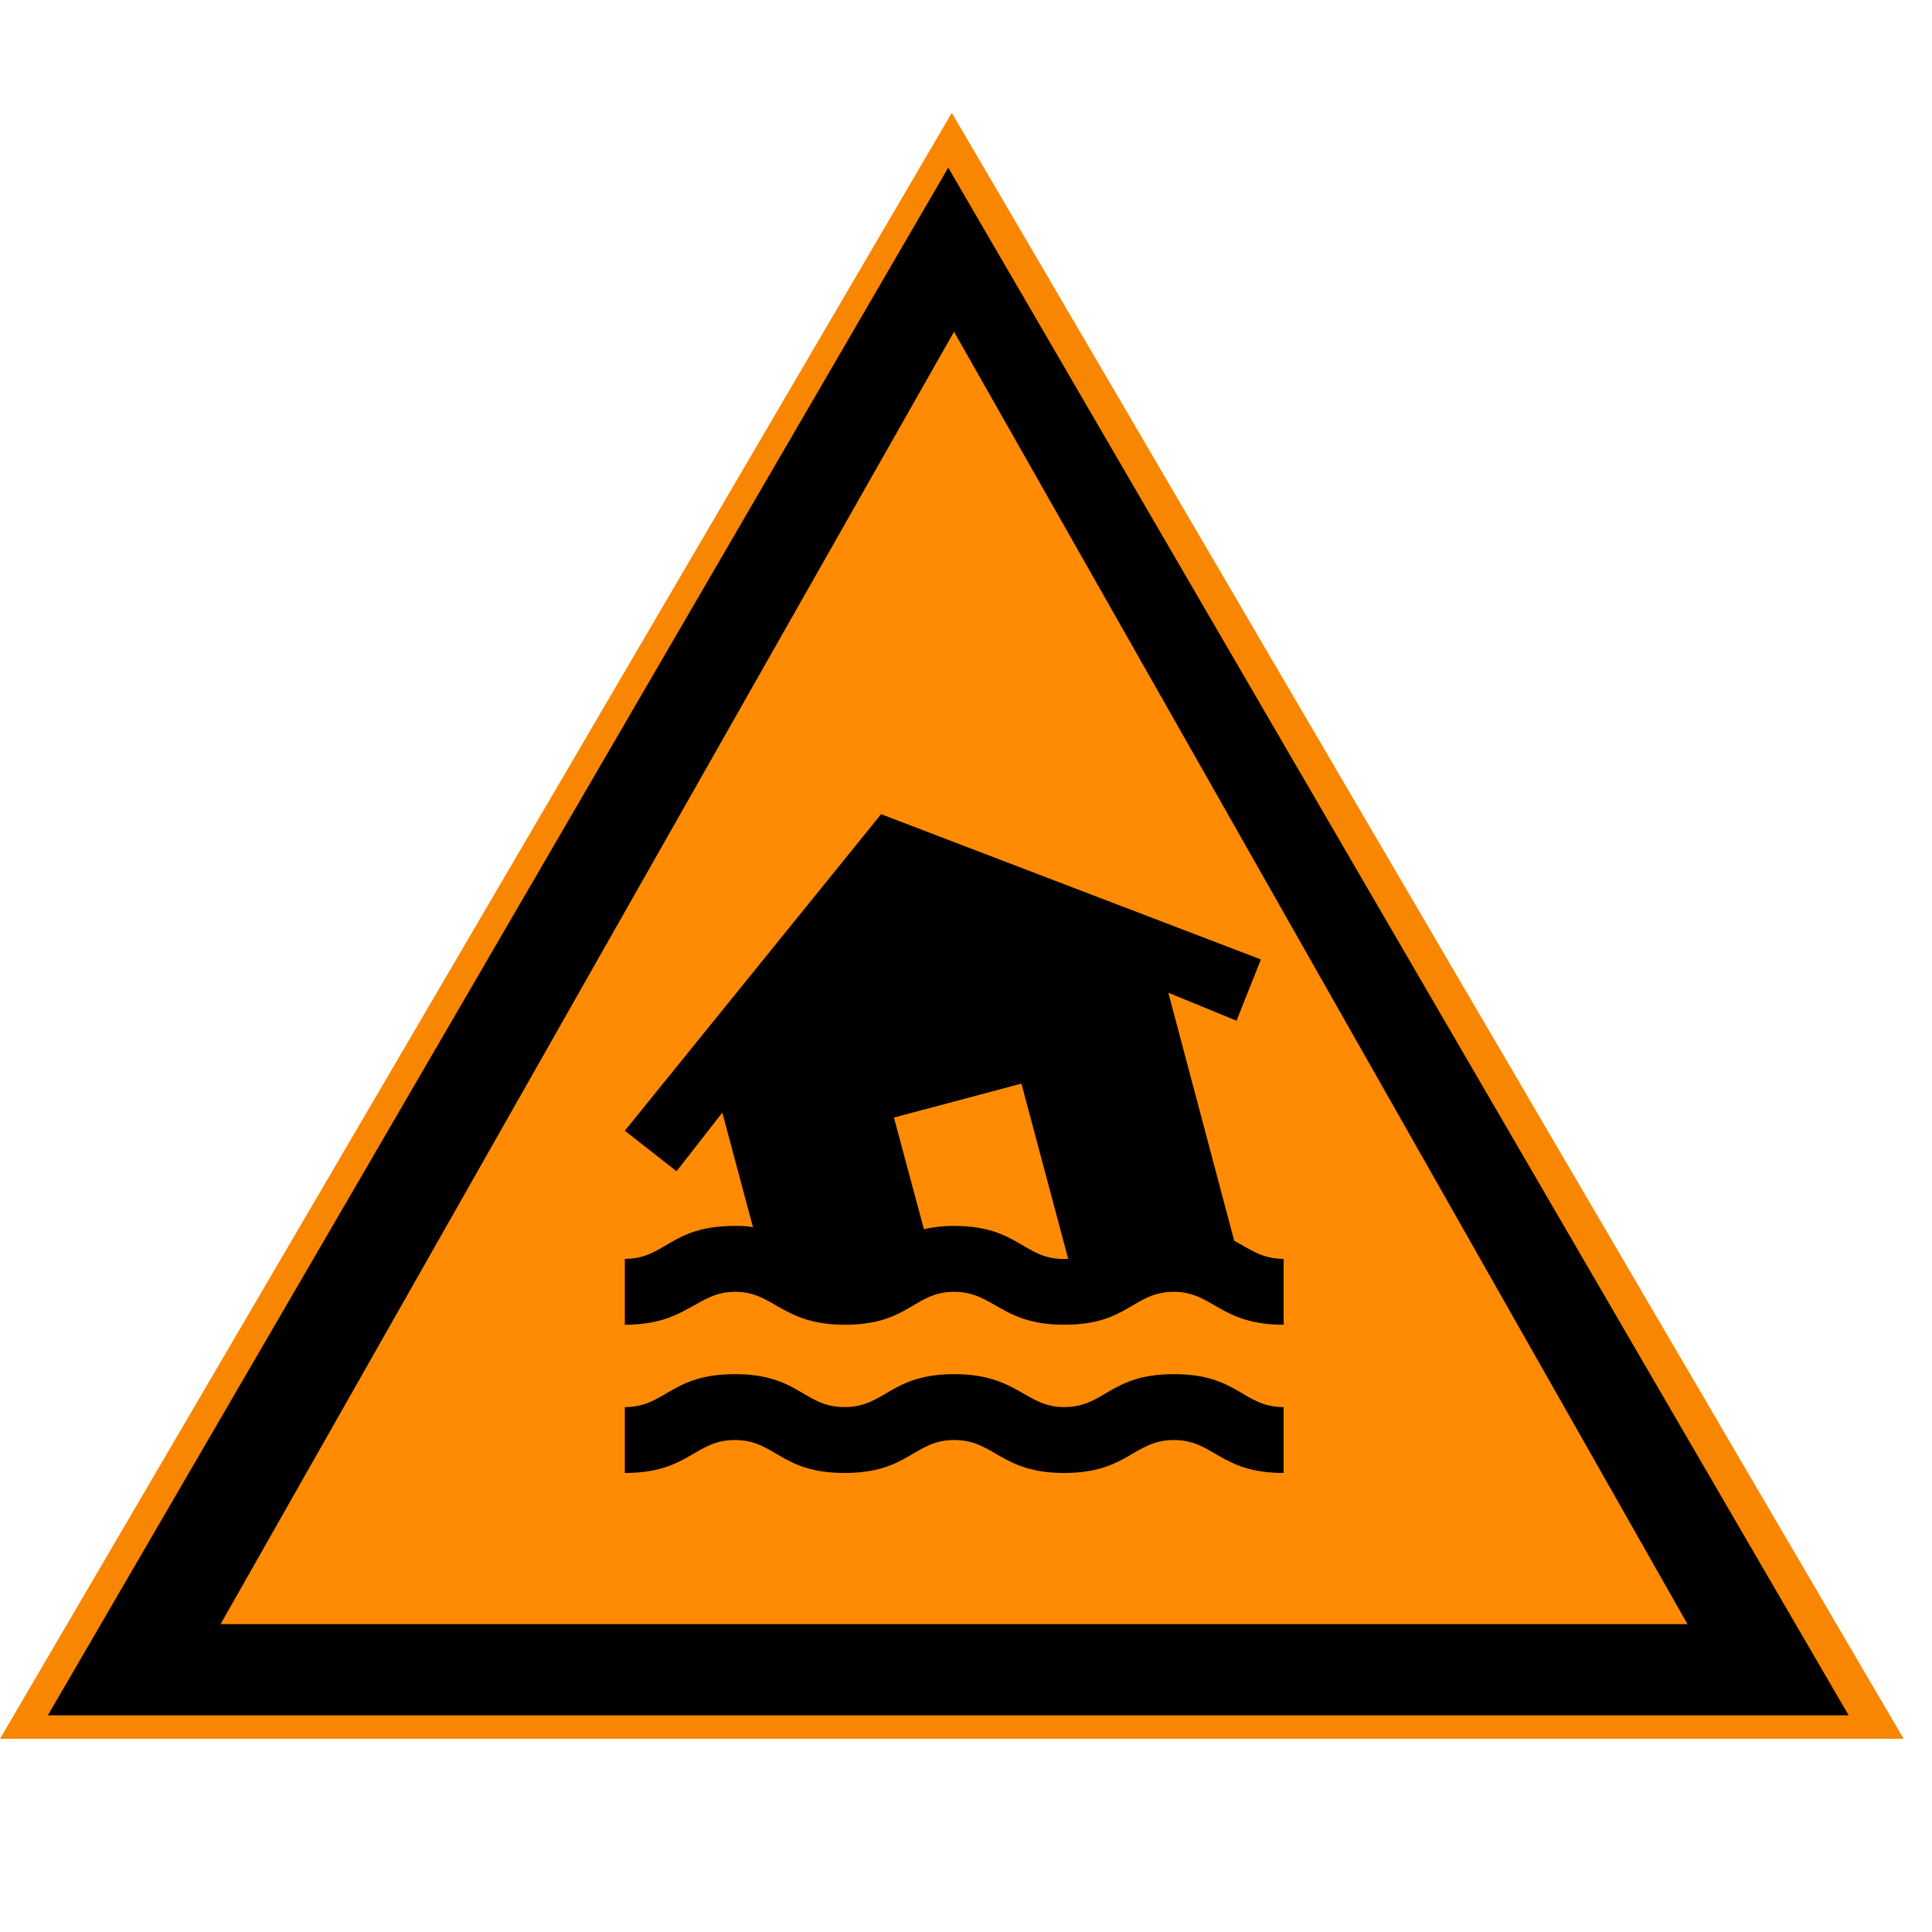
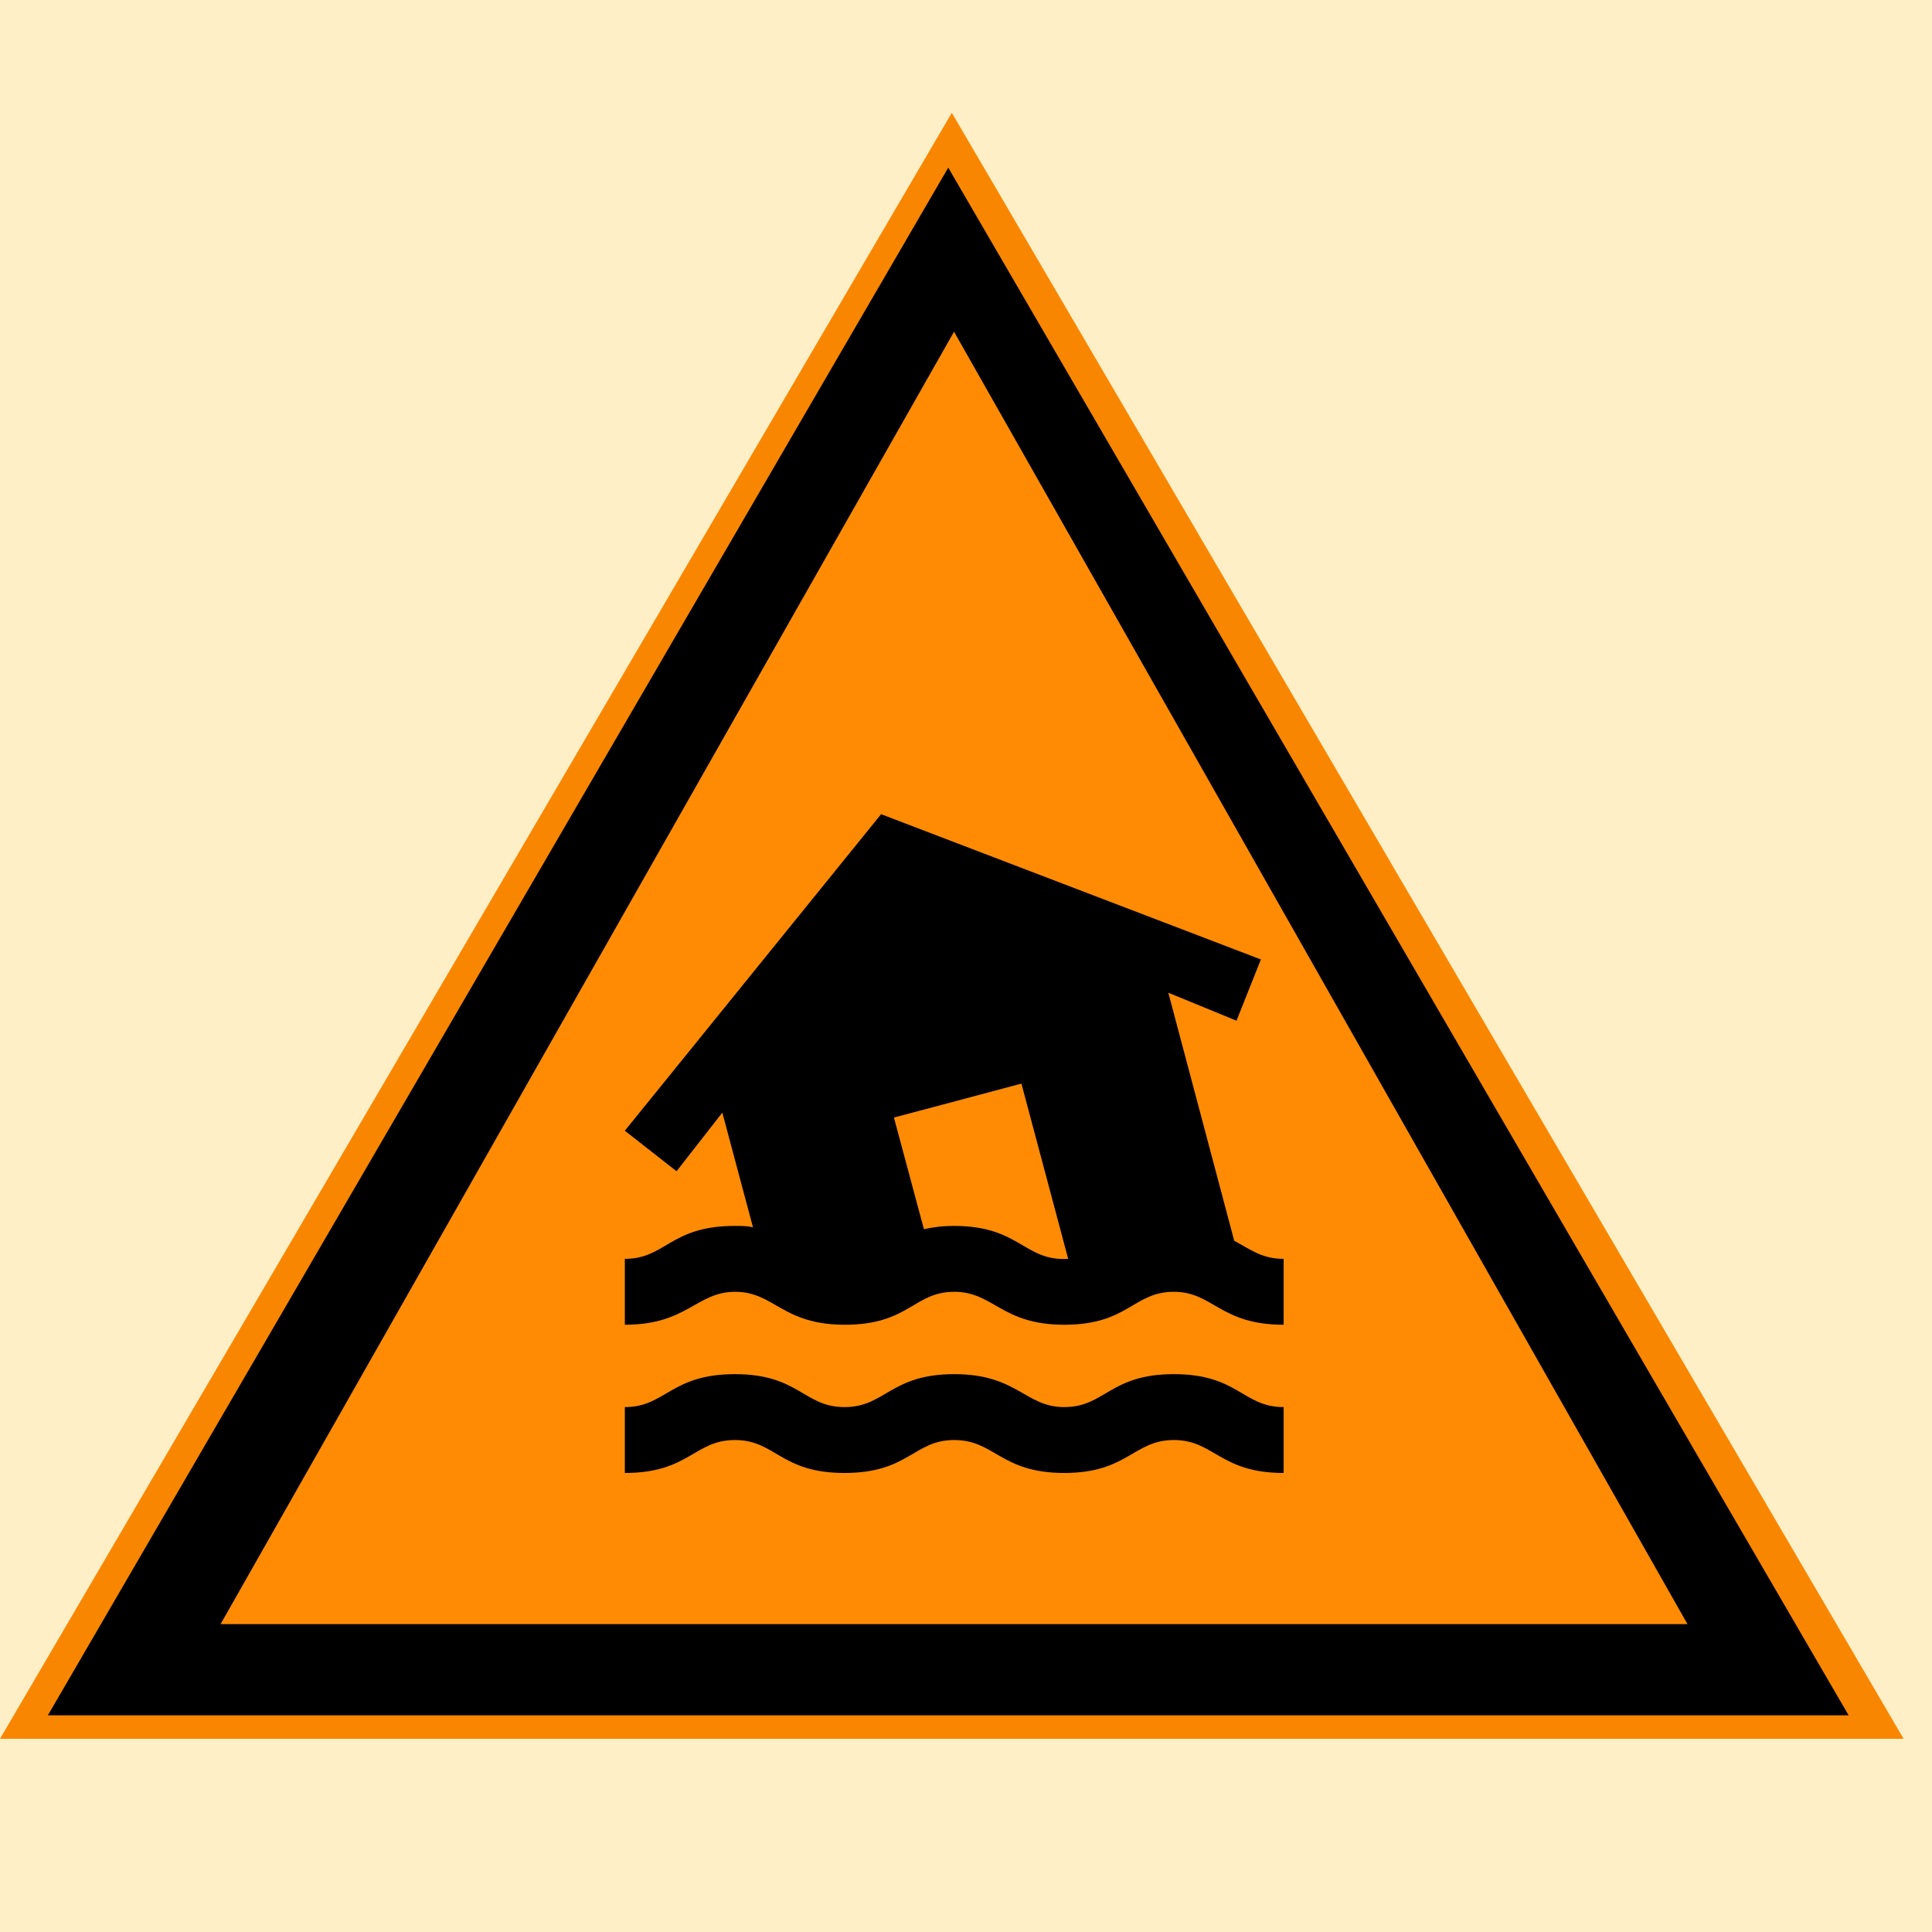
<svg xmlns="http://www.w3.org/2000/svg" width="1024" zoomAndPan="magnify" viewBox="0 0 768 768" height="1024" preserveAspectRatio="xMidYMid meet" version="1.0">
  <defs>
-     <clipPath id="7aa814407f">
+     <clipPath id="659e62263f">
      <path d="M 0 44.844 L 757 44.844 L 757 691.199 L 0 691.199 Z M 0 44.844 " clip-rule="nonzero" />
    </clipPath>
-     <clipPath id="bdd3b15c69">
+     <clipPath id="bbdb005710">
      <path d="M 378.355 44.844 L 756.715 691.199 L 0 691.199 Z M 378.355 44.844 " clip-rule="nonzero" />
    </clipPath>
-     <clipPath id="6db901725e">
+     <clipPath id="4ee72d1c46">
      <path d="M 19.023 66.637 L 735 66.637 L 735 681.859 L 19.023 681.859 Z M 19.023 66.637 " clip-rule="nonzero" />
    </clipPath>
-     <clipPath id="835683b00d">
+     <clipPath id="ec91245185">
      <path d="M 376.941 66.637 L 734.859 681.859 L 19.023 681.859 Z M 376.941 66.637 " clip-rule="nonzero" />
    </clipPath>
-     <clipPath id="6fa43b2abe">
+     <clipPath id="95325d58ad">
      <path d="M 87.684 131.867 L 671 131.867 L 671 645.617 L 87.684 645.617 Z M 87.684 131.867 " clip-rule="nonzero" />
    </clipPath>
-     <clipPath id="096bbbae63">
+     <clipPath id="473e3b622e">
      <path d="M 379.242 131.867 L 670.801 645.617 L 87.684 645.617 Z M 379.242 131.867 " clip-rule="nonzero" />
    </clipPath>
  </defs>
  <rect x="-76.8" width="921.6" fill="#ffffff" y="-76.8" height="921.6" fill-opacity="1" />
-   <rect x="-76.8" width="921.6" fill="#ffffff" y="-76.8" height="921.6" fill-opacity="1" />
-   <g clip-path="url(#7aa814407f)">
-     <g clip-path="url(#bdd3b15c69)">
+   <rect x="-76.8" width="921.6" fill="#feefc6" y="-76.8" height="921.6" fill-opacity="1" />
+   <g clip-path="url(#659e62263f)">
+     <g clip-path="url(#bbdb005710)">
      <path fill="#f98600" d="M 0 44.844 L 757.449 44.844 L 757.449 691.199 L 0 691.199 Z M 0 44.844 " fill-opacity="1" fill-rule="nonzero" />
    </g>
  </g>
-   <g clip-path="url(#6db901725e)">
-     <g clip-path="url(#835683b00d)">
+   <g clip-path="url(#4ee72d1c46)">
+     <g clip-path="url(#ec91245185)">
      <path fill="#000000" d="M 19.023 66.637 L 735.184 66.637 L 735.184 681.859 L 19.023 681.859 Z M 19.023 66.637 " fill-opacity="1" fill-rule="nonzero" />
    </g>
  </g>
-   <g clip-path="url(#6fa43b2abe)">
-     <g clip-path="url(#096bbbae63)">
+   <g clip-path="url(#95325d58ad)">
+     <g clip-path="url(#473e3b622e)">
      <path fill="#ff8b05" d="M 87.684 131.867 L 671.676 131.867 L 671.676 645.617 L 87.684 645.617 Z M 87.684 131.867 " fill-opacity="1" fill-rule="nonzero" />
    </g>
  </g>
  <path fill="#000000" d="M 466.652 546.246 C 441.121 546.246 439.289 559.34 423.051 559.34 C 407.469 559.34 404.457 546.246 379.32 546.246 C 353.918 546.246 351.953 559.34 335.715 559.34 C 319.48 559.34 317.648 546.246 292.113 546.246 C 266.582 546.246 264.617 559.34 248.383 559.34 L 248.383 585.527 C 273.914 585.527 276.008 572.434 292.113 572.434 C 308.352 572.434 310.184 585.527 335.715 585.527 C 361.25 585.527 363.215 572.434 379.32 572.434 C 395.426 572.434 397.781 585.527 423.051 585.527 C 448.324 585.527 450.547 572.434 466.652 572.434 C 482.629 572.434 484.984 585.527 510.258 585.527 L 510.258 559.34 C 494.02 559.34 492.188 546.246 466.652 546.246 M 335.848 526.605 C 361.379 526.605 363.215 513.512 379.32 513.512 C 395.031 513.512 398.043 526.605 423.051 526.605 C 448.586 526.605 450.418 513.512 466.652 513.512 C 482.234 513.512 484.984 526.605 510.258 526.605 L 510.258 500.418 C 501.746 500.418 497.164 496.75 490.617 493.215 L 464.43 394.621 L 491.531 405.75 L 501.223 381.395 L 350.25 323.652 L 248.383 449.484 L 268.938 465.59 L 287.137 442.281 L 299.316 487.848 C 296.957 487.324 294.734 487.324 291.984 487.324 C 266.449 487.324 264.617 500.418 248.383 500.418 L 248.383 526.605 C 273.258 526.605 276.793 513.512 292.246 513.512 C 307.828 513.512 310.84 526.605 335.848 526.605 M 406.031 430.758 L 424.621 500.418 C 407.078 501.465 405.508 487.324 379.32 487.324 C 374.473 487.324 370.676 487.848 367.273 488.633 L 355.355 444.246 Z M 406.031 430.758 " fill-opacity="1" fill-rule="nonzero" />
</svg>
